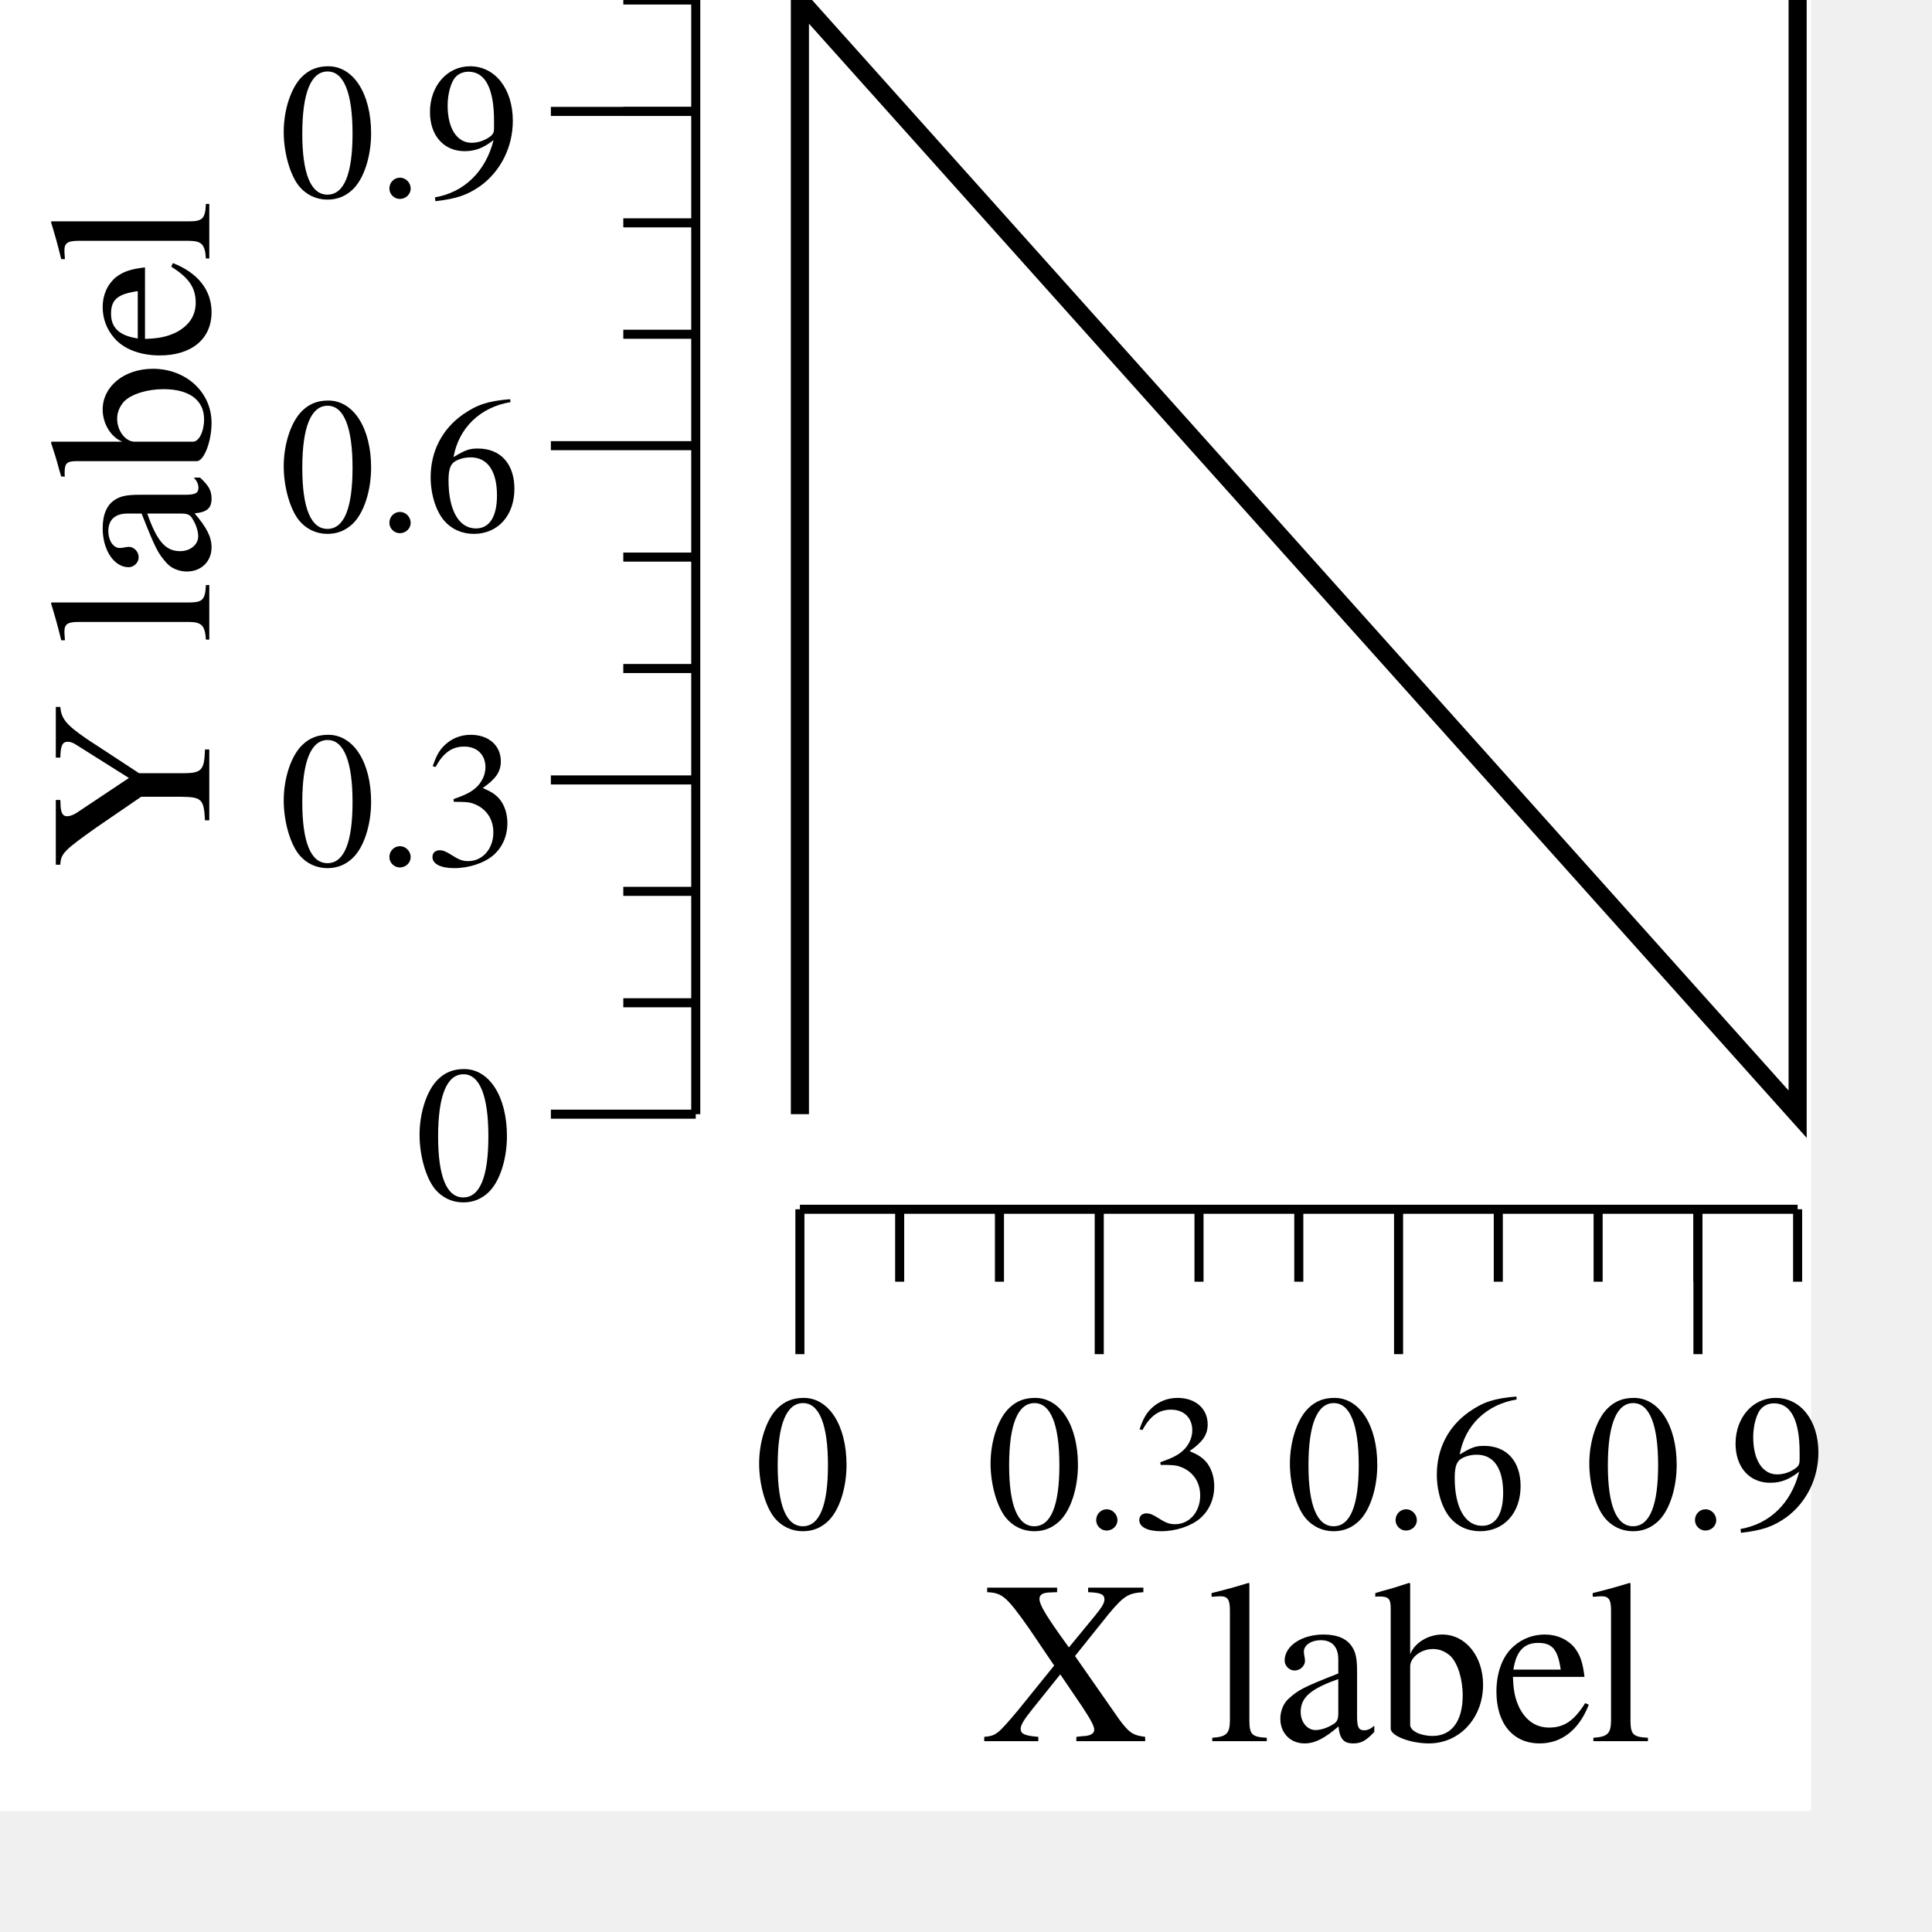
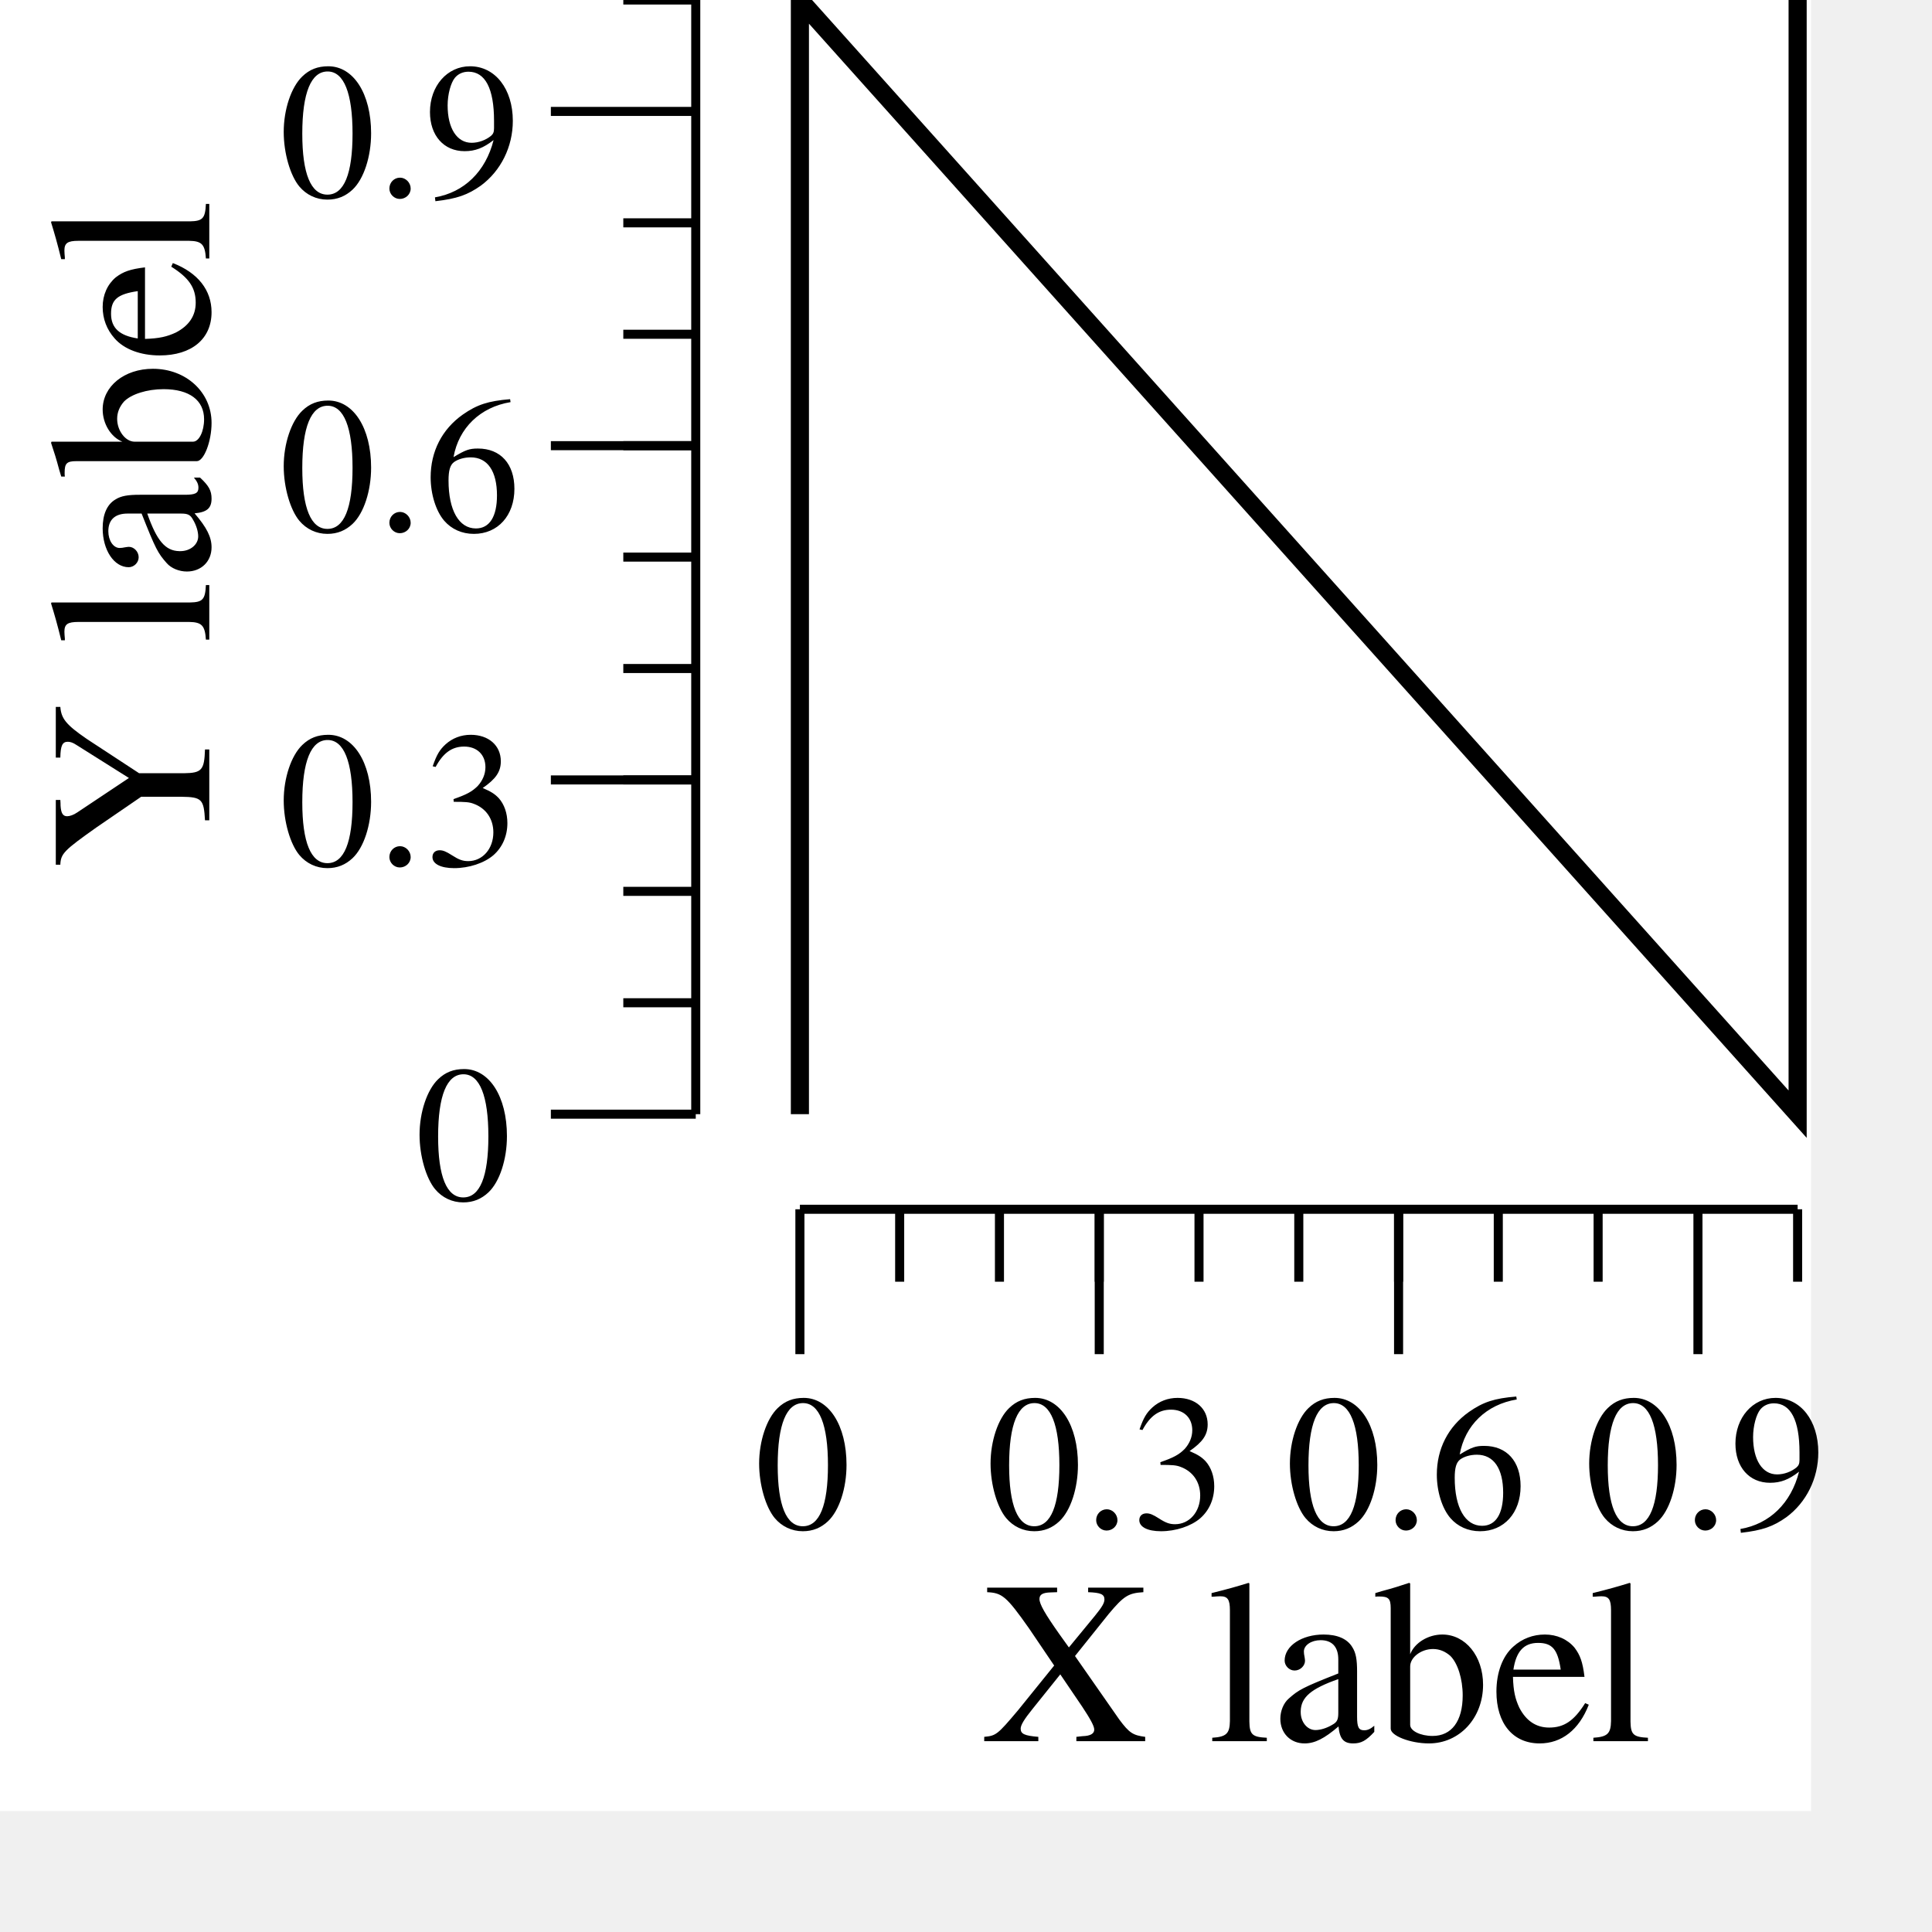
<svg xmlns="http://www.w3.org/2000/svg" width="1.389in" height="1.389in">
  <g transform="scale(1, -1) translate(0, -125)">
    <path d="M0,0L125,0L125,125L0,125Z" style="fill:#FFFFFF" />
    <text x="67.774" y="-4.827" transform="scale(1, -1)" style="font-family:Times;font-weight:normal;font-style:normal;font-size:12pt">X label</text>
    <text x="52.083" y="-19.502" transform="scale(1, -1)" style="font-family:Times;font-weight:normal;font-style:normal;font-size:10pt">0</text>
    <text x="68.055" y="-19.502" transform="scale(1, -1)" style="font-family:Times;font-weight:normal;font-style:normal;font-size:10pt">0.3</text>
    <text x="88.715" y="-19.502" transform="scale(1, -1)" style="font-family:Times;font-weight:normal;font-style:normal;font-size:10pt">0.6</text>
-     <text x="109.38" y="-19.502" transform="scale(1, -1)" style="font-family:Times;font-weight:normal;font-style:normal;font-size:10pt">0.9</text>
+     <text x="109.37" y="-19.502" transform="scale(1, -1)" style="font-family:Times;font-weight:normal;font-style:normal;font-size:10pt">0.9</text>
    <path d="M55.208,31.538L55.208,41.538" style="fill:none;stroke:#000000;stroke-width:0.625" />
    <path d="M75.868,31.538L75.868,41.538" style="fill:none;stroke:#000000;stroke-width:0.625" />
    <path d="M96.528,31.538L96.528,41.538" style="fill:none;stroke:#000000;stroke-width:0.625" />
    <path d="M117.19,31.538L117.19,41.538" style="fill:none;stroke:#000000;stroke-width:0.625" />
    <path d="M62.094,36.538L62.094,41.538" style="fill:none;stroke:#000000;stroke-width:0.625" />
    <path d="M68.981,36.538L68.981,41.538" style="fill:none;stroke:#000000;stroke-width:0.625" />
+     <path d="M75.868,36.538L75.868,41.538" style="fill:none;stroke:#000000;stroke-width:0.625" />
    <path d="M82.754,36.538L82.754,41.538" style="fill:none;stroke:#000000;stroke-width:0.625" />
    <path d="M89.641,36.538L89.641,41.538" style="fill:none;stroke:#000000;stroke-width:0.625" />
+     <path d="M96.528,36.538L96.528,41.538" style="fill:none;stroke:#000000;stroke-width:0.625" />
    <path d="M103.41,36.538L103.41,41.538" style="fill:none;stroke:#000000;stroke-width:0.625" />
    <path d="M110.3,36.538L110.3,41.538" style="fill:none;stroke:#000000;stroke-width:0.625" />
-     <path d="M117.19,36.538L117.19,41.538" style="fill:none;stroke:#000000;stroke-width:0.625" />
    <path d="M124.07,36.538L124.07,41.538" style="fill:none;stroke:#000000;stroke-width:0.625" />
    <path d="M55.208,41.538L124.07,41.538" style="fill:none;stroke:#000000;stroke-width:0.625" />
    <g transform="rotate(90)">
      <text x="64.962" y="14.443" transform="scale(1, -1)" style="font-family:Times;font-weight:normal;font-style:normal;font-size:12pt">Y label</text>
    </g>
    <text x="28.645" y="-42.198" transform="scale(1, -1)" style="font-family:Times;font-weight:normal;font-style:normal;font-size:10pt">0</text>
    <text x="19.27" y="-65.268" transform="scale(1, -1)" style="font-family:Times;font-weight:normal;font-style:normal;font-size:10pt">0.3</text>
    <text x="19.27" y="-88.338" transform="scale(1, -1)" style="font-family:Times;font-weight:normal;font-style:normal;font-size:10pt">0.6</text>
    <text x="19.27" y="-111.41" transform="scale(1, -1)" style="font-family:Times;font-weight:normal;font-style:normal;font-size:10pt">0.9</text>
    <path d="M38.02,48.101L48.02,48.101" style="fill:none;stroke:#000000;stroke-width:0.625" />
    <path d="M38.02,71.17L48.02,71.17" style="fill:none;stroke:#000000;stroke-width:0.625" />
    <path d="M38.02,94.24L48.02,94.24" style="fill:none;stroke:#000000;stroke-width:0.625" />
    <path d="M38.02,117.31L48.02,117.31" style="fill:none;stroke:#000000;stroke-width:0.625" />
    <path d="M43.02,55.791L48.02,55.791" style="fill:none;stroke:#000000;stroke-width:0.625" />
    <path d="M43.02,63.48L48.02,63.48" style="fill:none;stroke:#000000;stroke-width:0.625" />
+     <path d="M43.02,71.17L48.02,71.17" style="fill:none;stroke:#000000;stroke-width:0.625" />
    <path d="M43.02,78.86L48.02,78.86" style="fill:none;stroke:#000000;stroke-width:0.625" />
    <path d="M43.02,86.55L48.02,86.55" style="fill:none;stroke:#000000;stroke-width:0.625" />
+     <path d="M43.02,94.24L48.02,94.24" style="fill:none;stroke:#000000;stroke-width:0.625" />
    <path d="M43.02,101.93L48.02,101.93" style="fill:none;stroke:#000000;stroke-width:0.625" />
    <path d="M43.02,109.62L48.02,109.62" style="fill:none;stroke:#000000;stroke-width:0.625" />
-     <path d="M43.02,117.31L48.02,117.31" style="fill:none;stroke:#000000;stroke-width:0.625" />
    <path d="M43.02,125L48.02,125" style="fill:none;stroke:#000000;stroke-width:0.625" />
    <path d="M48.02,48.101L48.02,125" style="fill:none;stroke:#000000;stroke-width:0.625" />
    <path d="M55.208,48.101L55.208,125L124.07,48.101L124.07,125" style="fill:none;stroke:#000000;stroke-width:1.25" />
  </g>
</svg>
